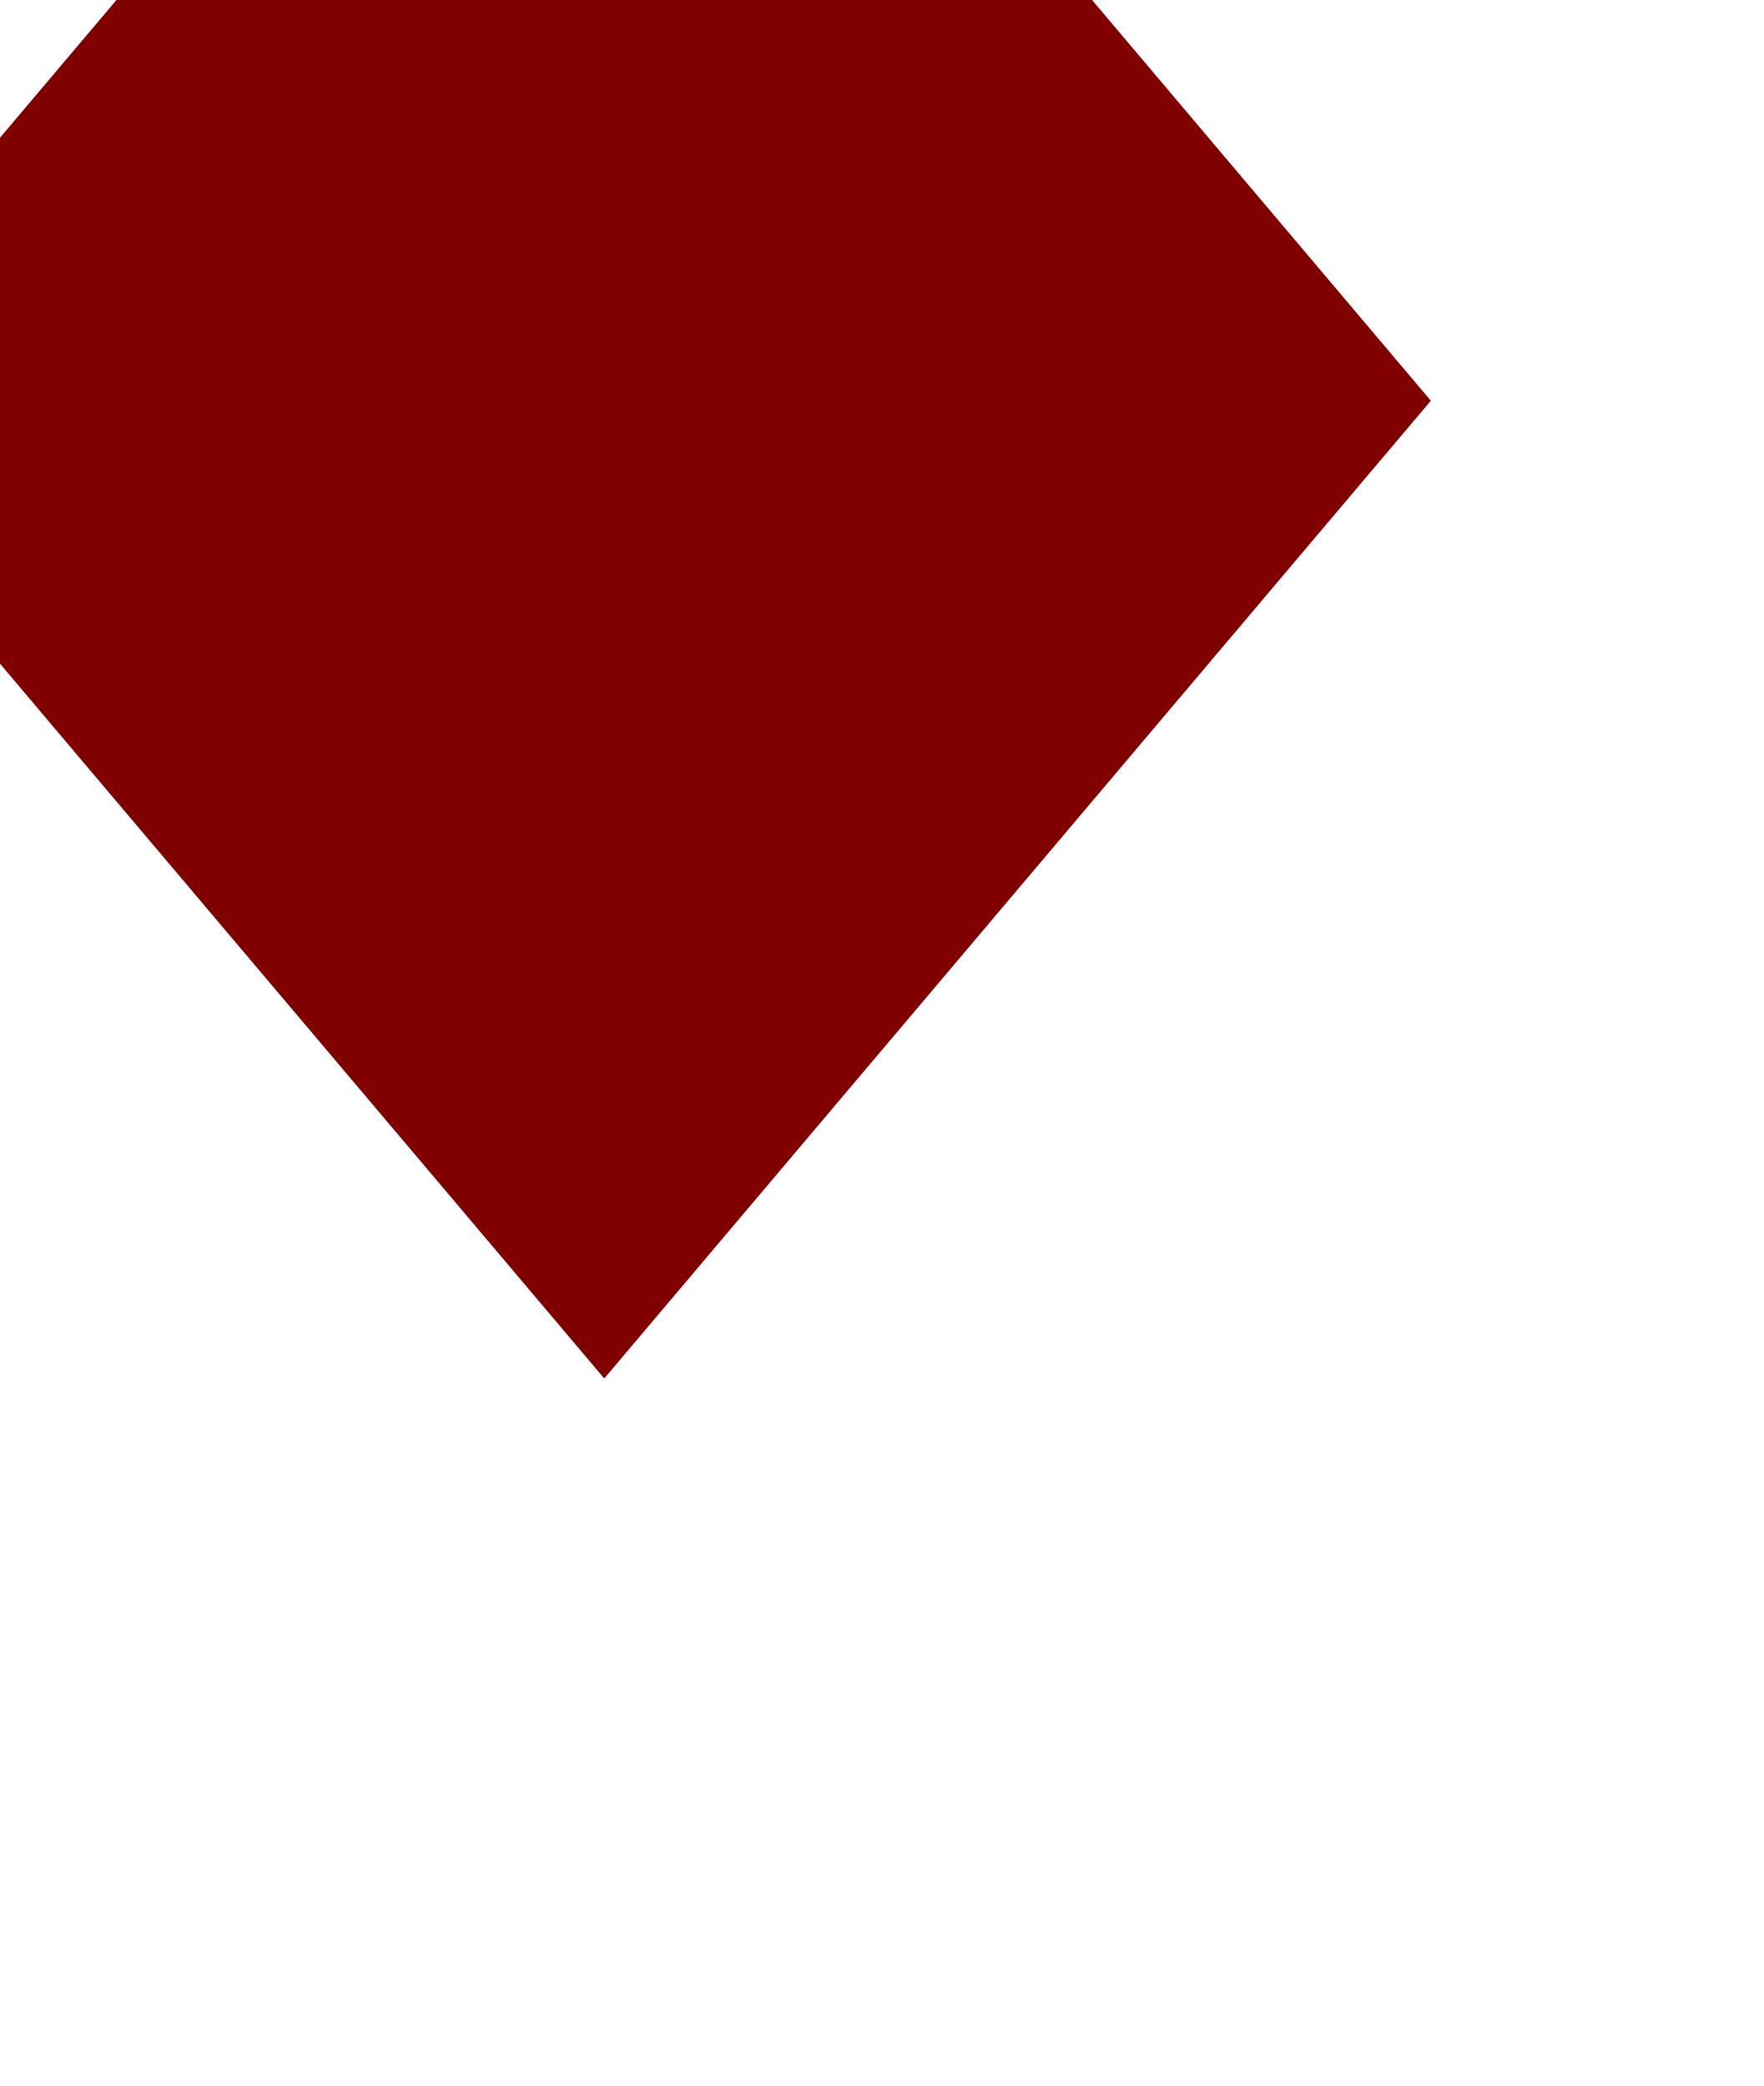
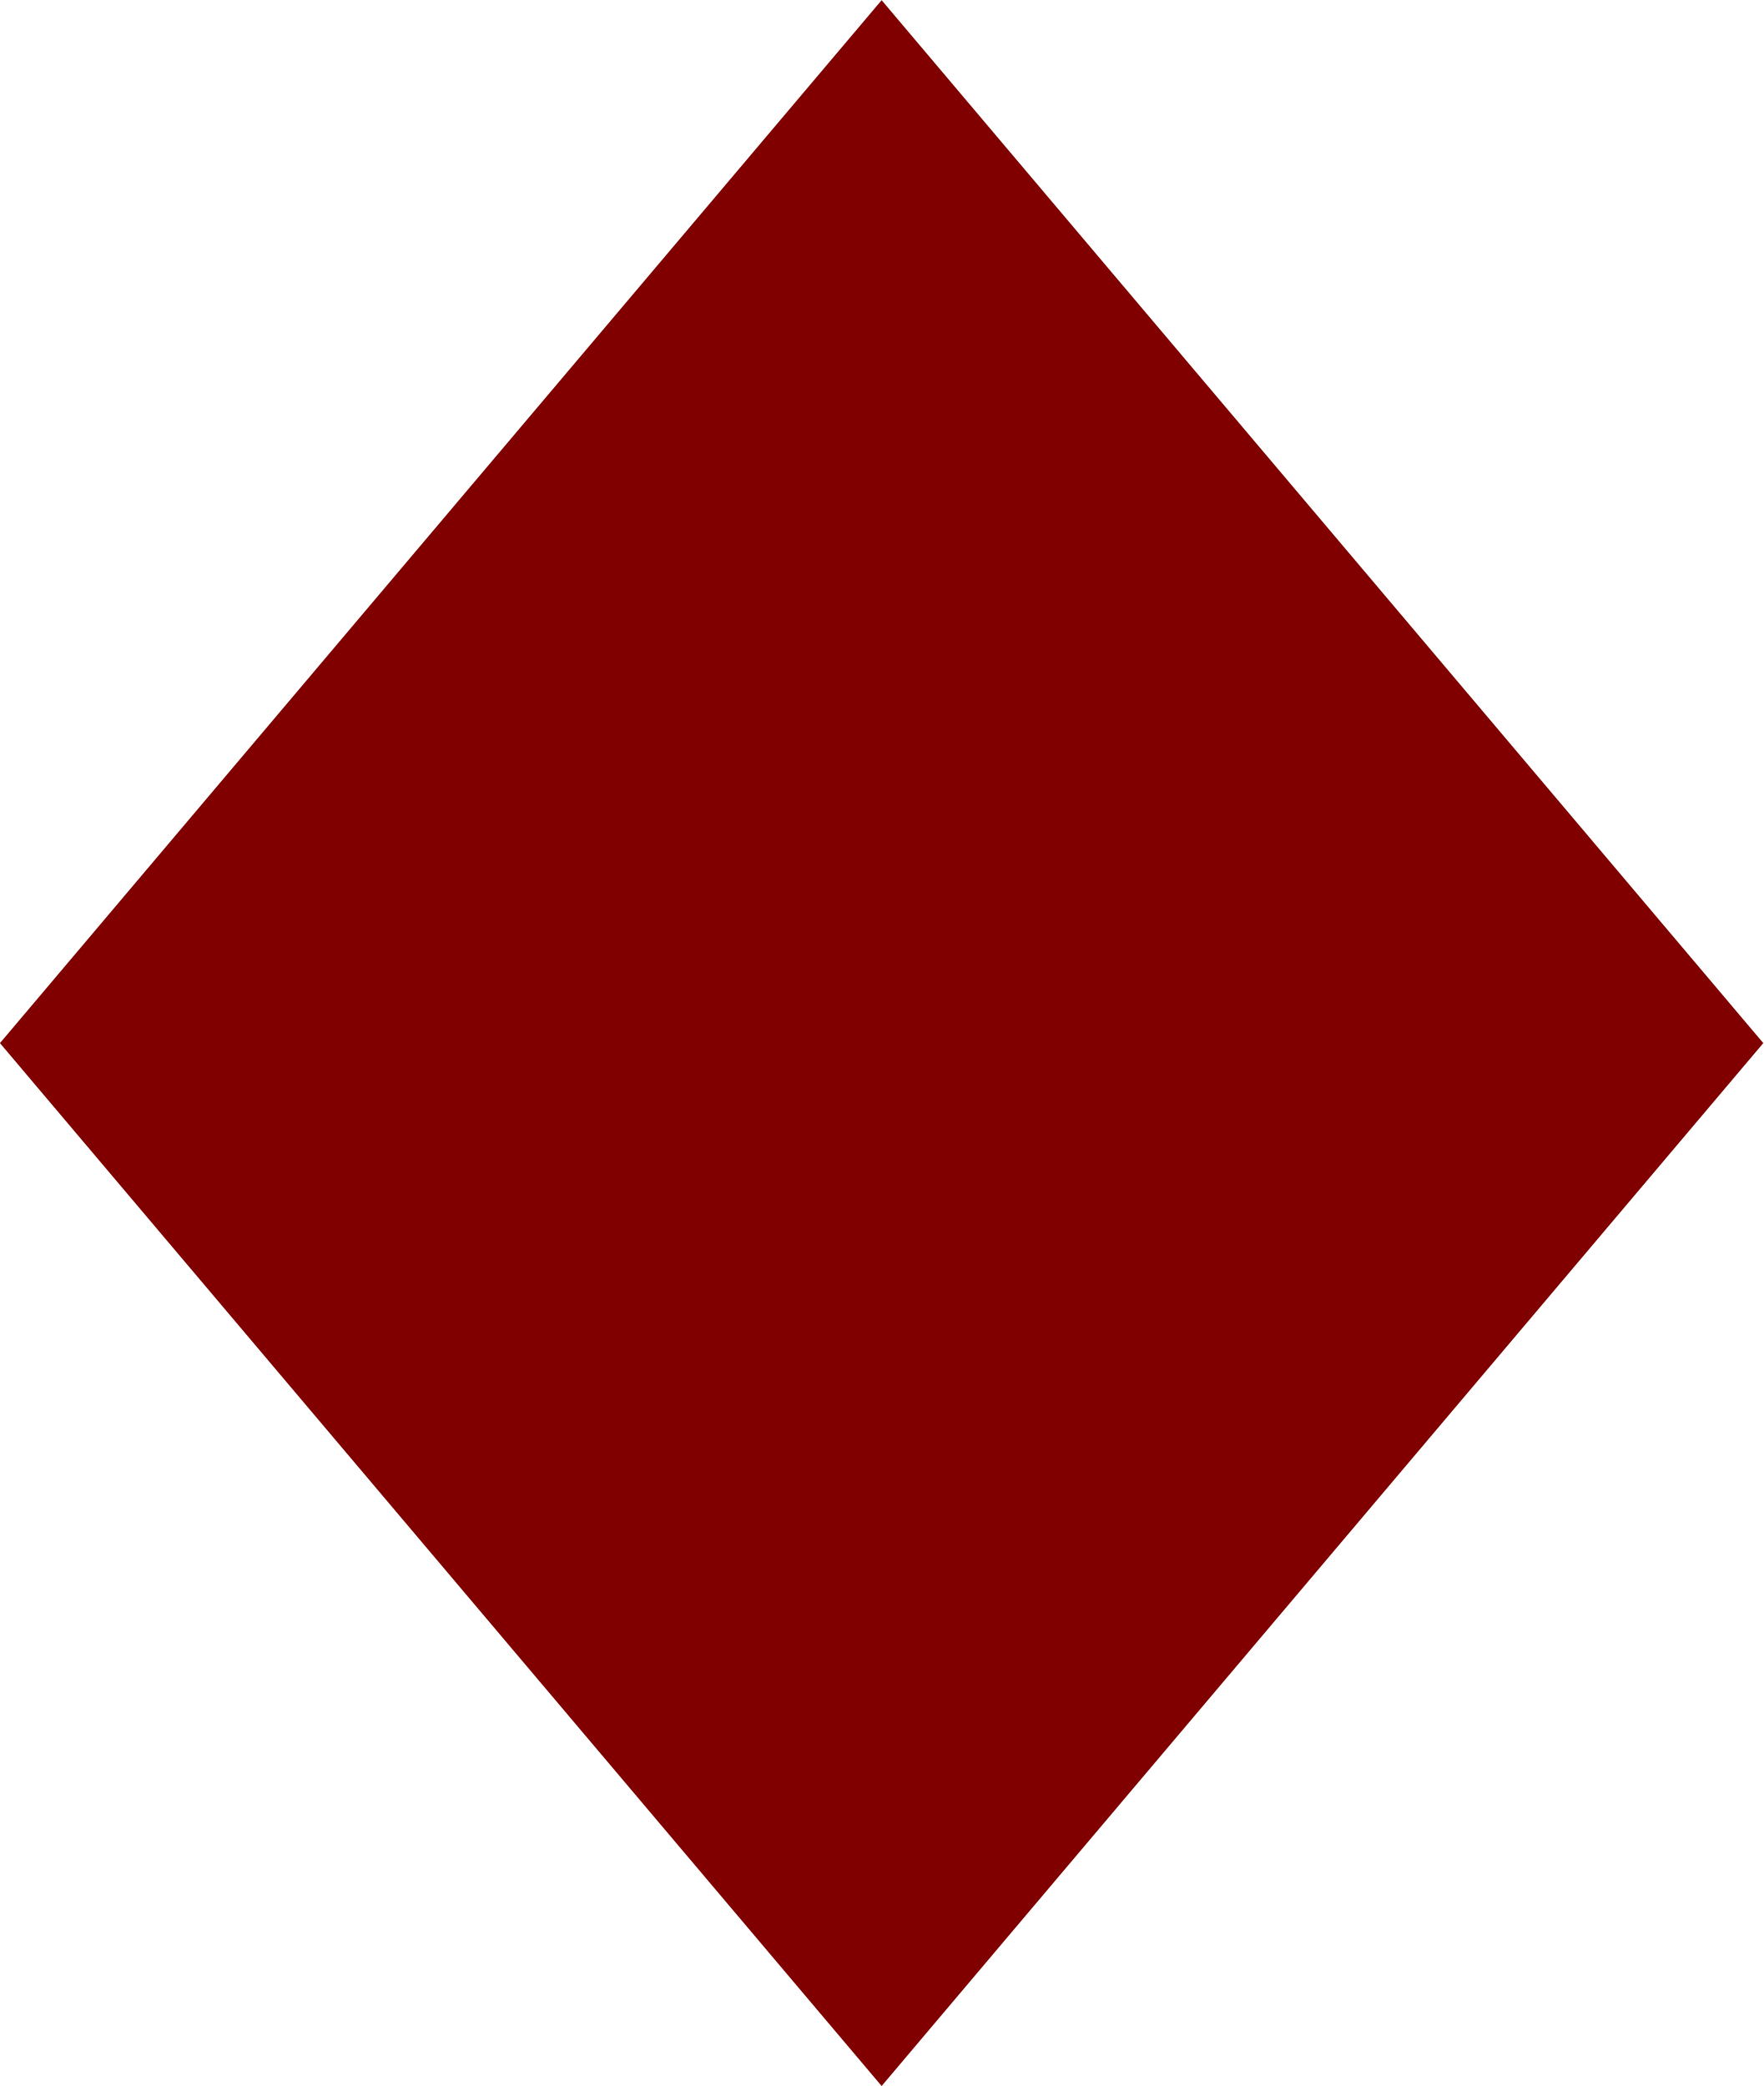
- <svg xmlns="http://www.w3.org/2000/svg" version="1.1" width="16.23pt" height="19.2pt" viewBox="0 0 5.726 6.773" id="svg2376">
-   <g transform="matrix(1,0,0,1,396.2791,99.46384)">
+ <svg xmlns="http://www.w3.org/2000/svg" version="1.1" width="15.215pt" height="18pt" viewBox="0 0 5.368 6.35" id="svg2376">
+   <defs id="defs44" />
+   <g transform="translate(397.0009,101.3383)" id="g41">
    <path style="display:inline;fill:#800000;fill-opacity:1;stroke:none;stroke-width:0.071;stroke-linecap:butt;stroke-linejoin:miter;stroke-miterlimit:4;stroke-dasharray:none;stroke-dashoffset:0;paint-order:normal" d="m -394.317,-101.338 -2.684,3.175 2.684,3.175 2.684,-3.175 z" id="path4413" />
  </g>
</svg>
